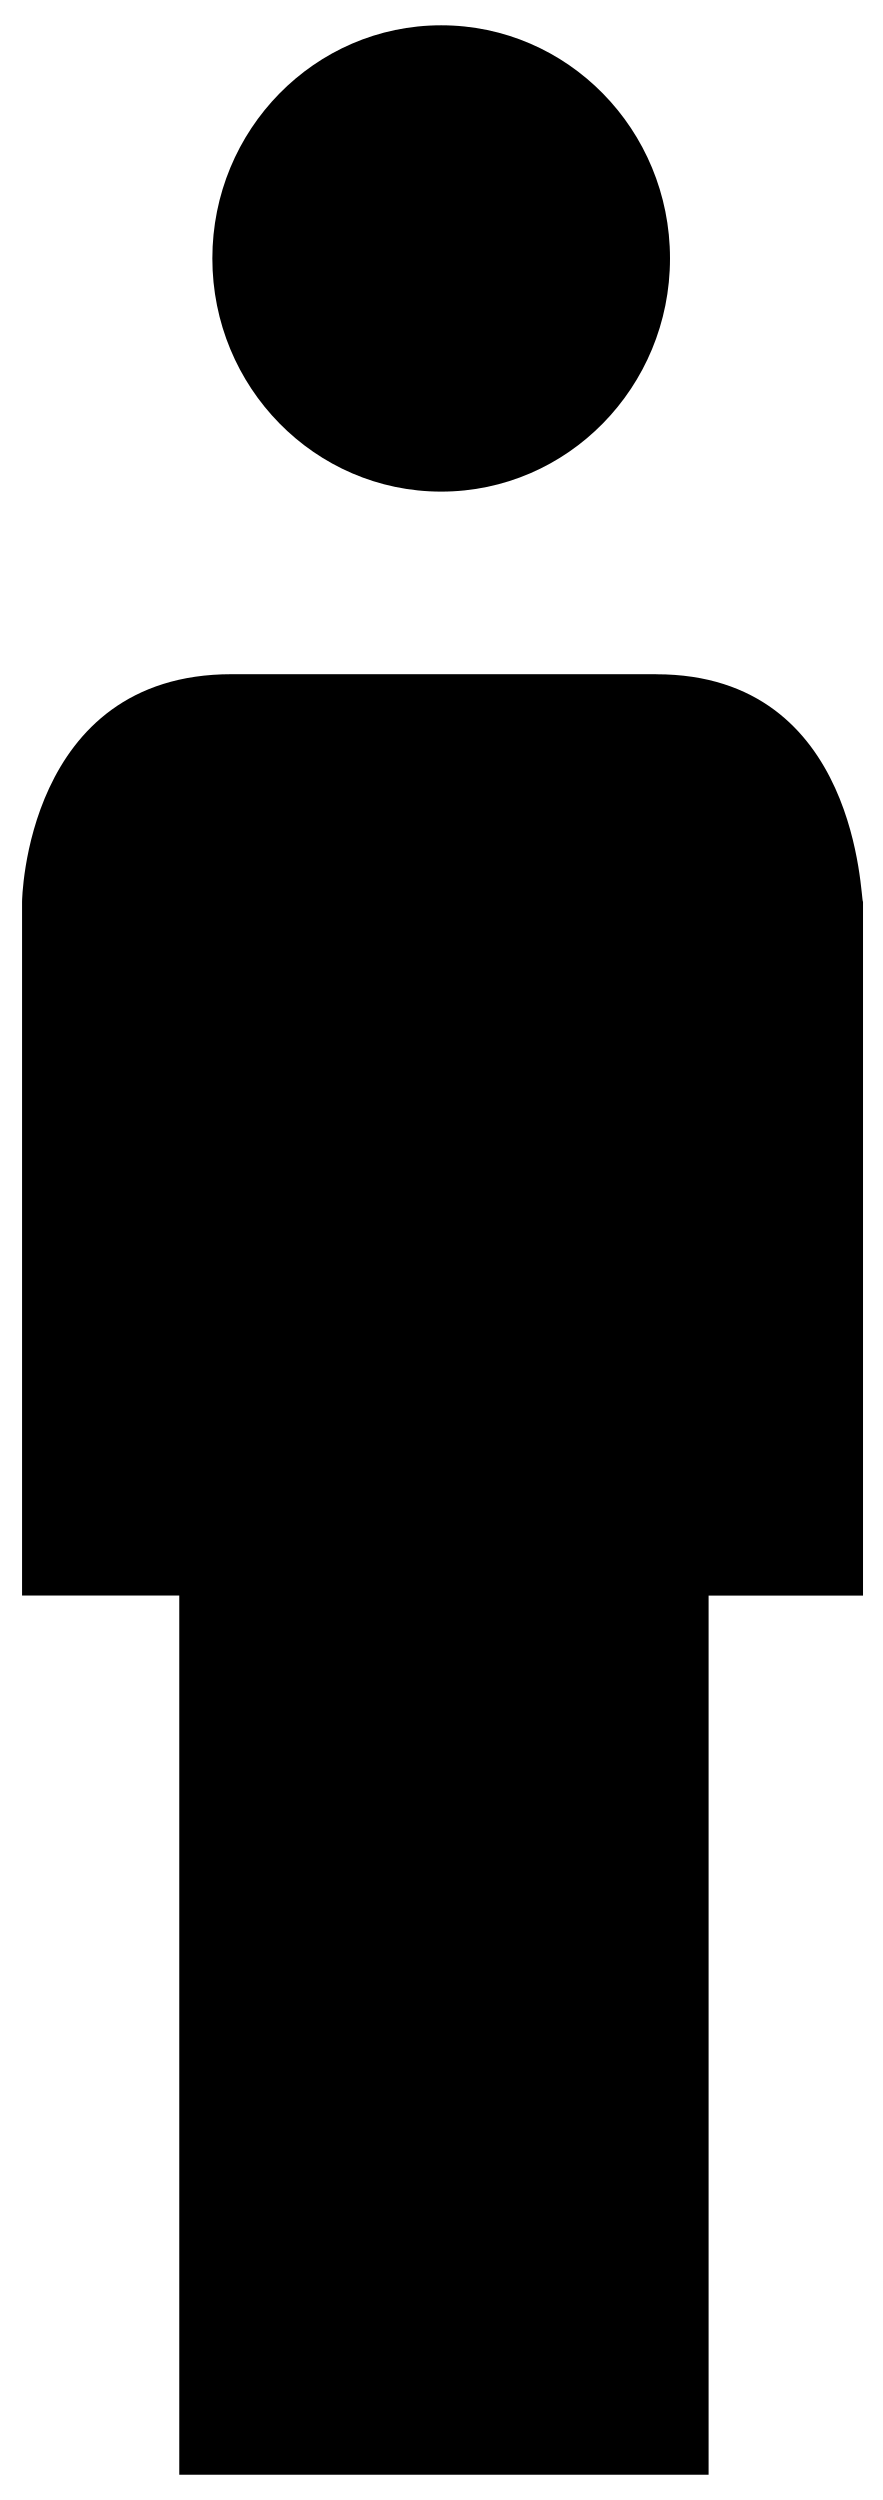
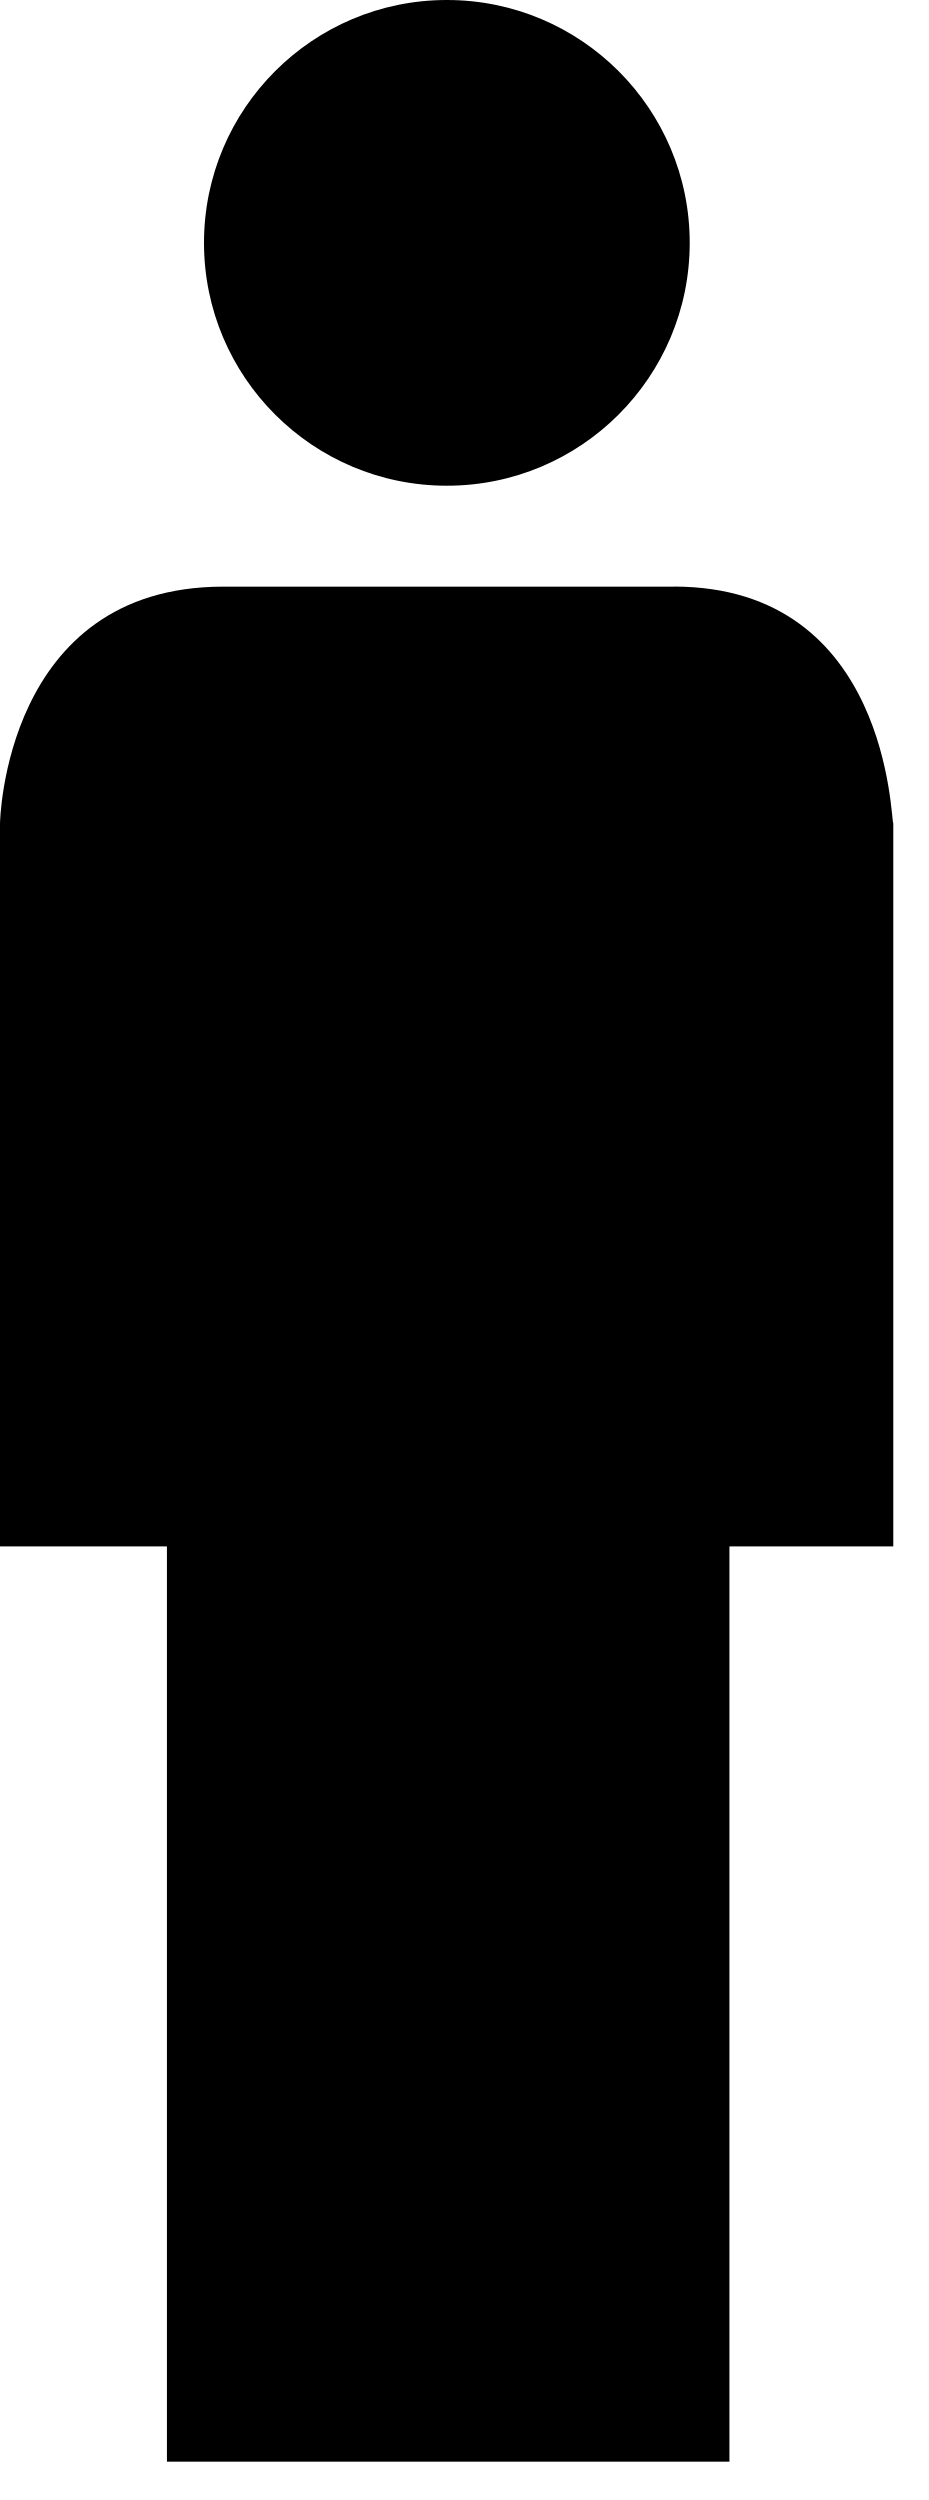
- <svg xmlns="http://www.w3.org/2000/svg" viewBox="0 0 12 34">
-   <ellipse cx="6" cy="3.515" rx="3.112" ry="3.171" />
-   <path d="M8.925 9.169H3.15C.337 9.169.3 12.263.3 12.263v9.436h2.138v11.957h7.199V21.7h2.1v-9.436c-.037 0-.037-3.094-2.812-3.094z" />
+ <svg xmlns="http://www.w3.org/2000/svg" viewBox="0 0 13 35">
+   <g fill-rule="evenodd">
+     <path d="M9.431 8.213H3.125C.05 8.213 0 11.53 0 11.53V21.65h2.337v12.813h7.875V21.65h2.294V11.525c-.037 0-.037-3.313-3.075-3.313M6.256 0a3.4 3.4 0 1 1 0 6.8 3.4 3.4 0 0 1 0-6.8" />
+   </g>
</svg>
